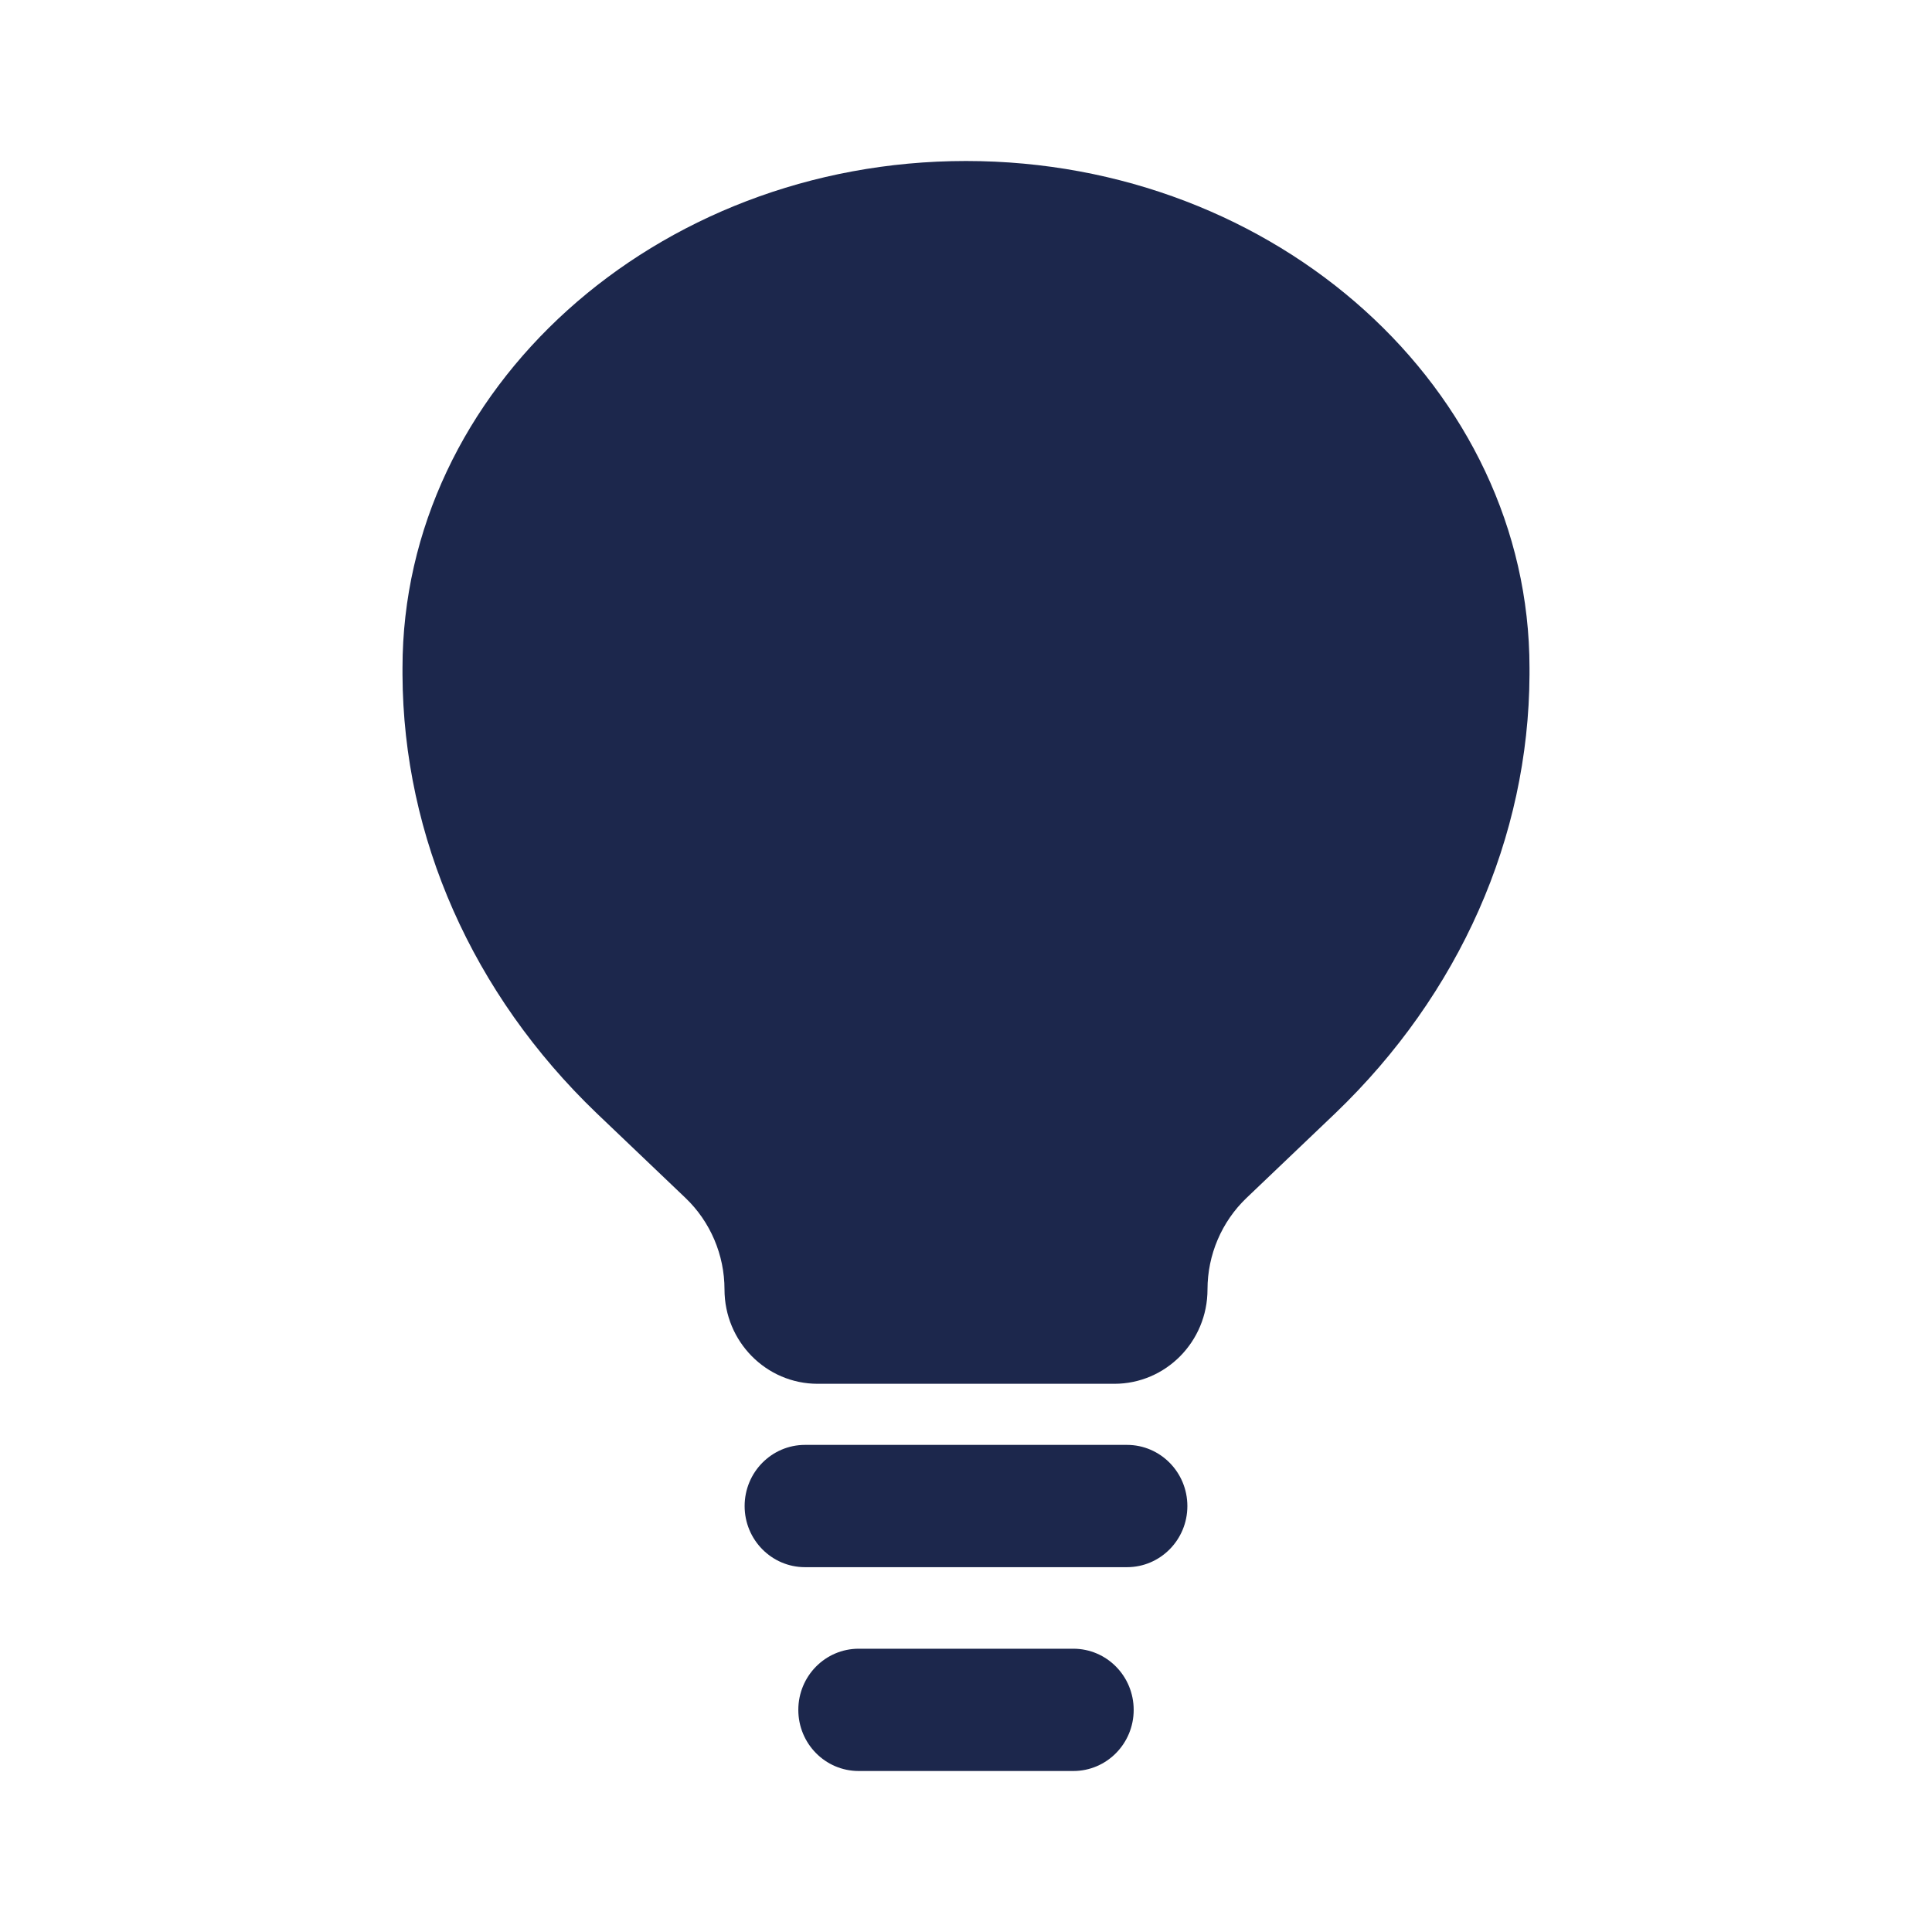
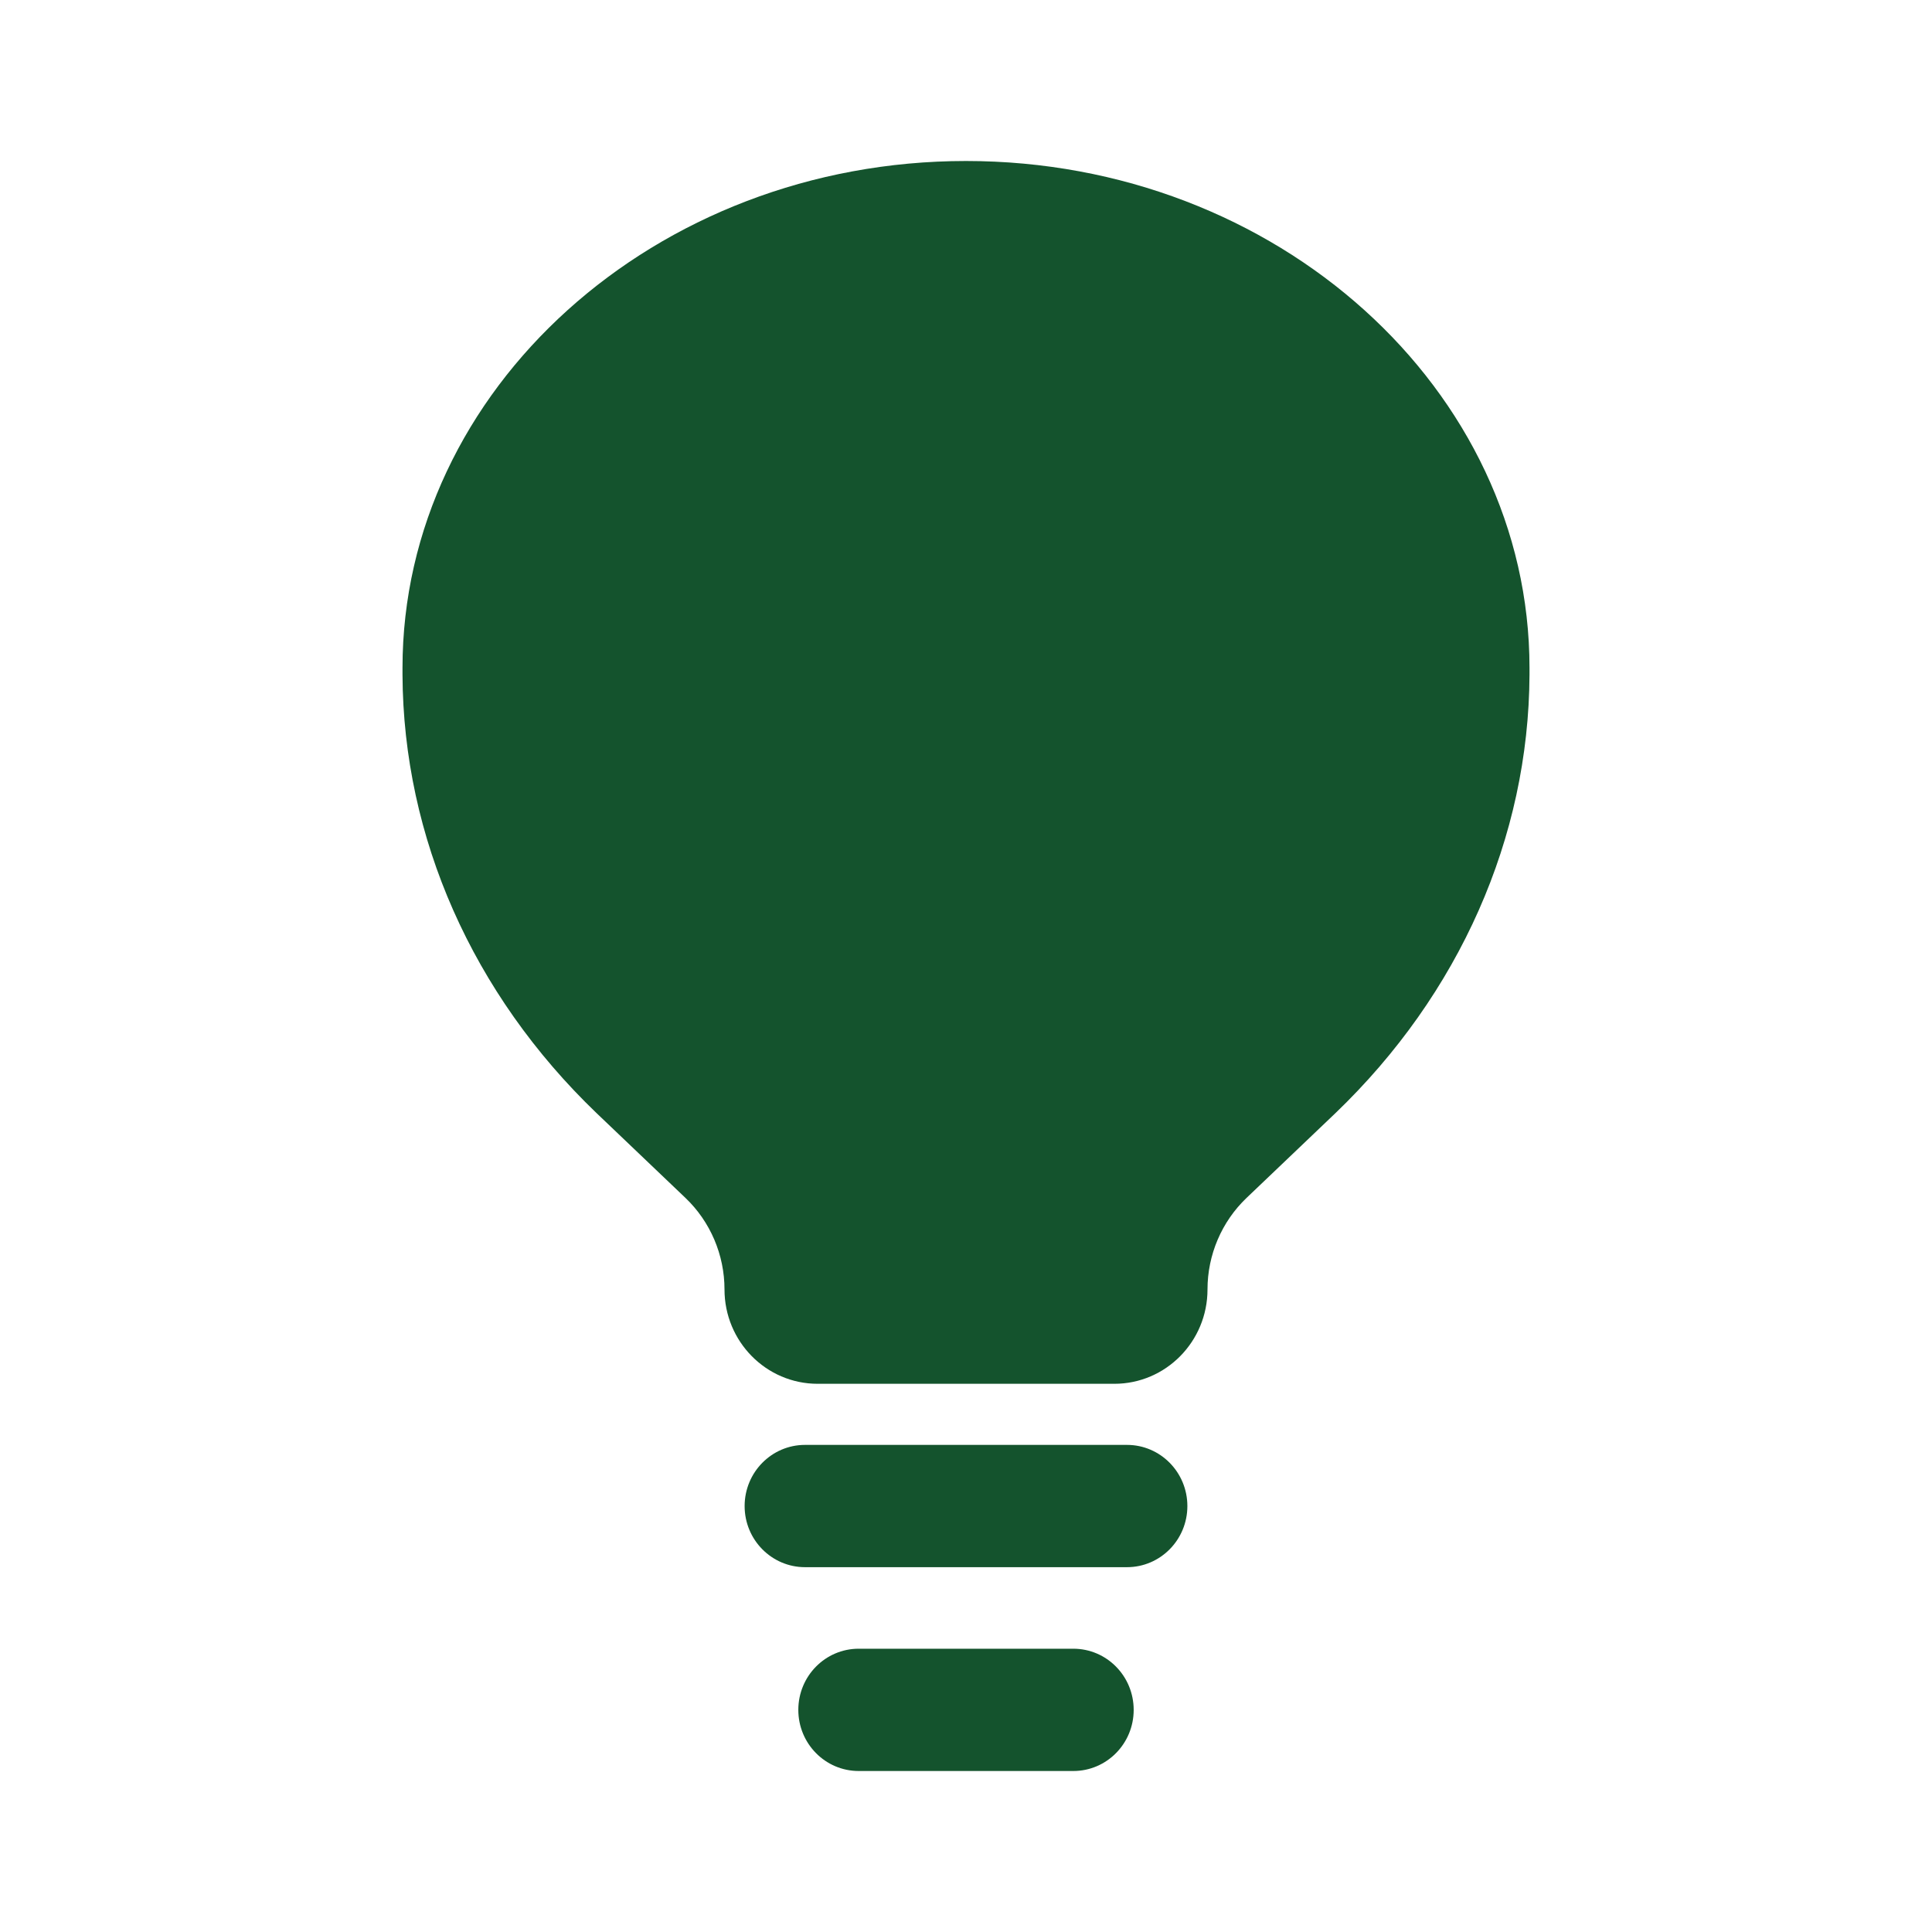
<svg xmlns="http://www.w3.org/2000/svg" width="800px" height="800px" viewBox="0 0 24 24" fill="none">
-   <path fill-rule="evenodd" clip-rule="evenodd" d="M9.25 18.709C9.25 18.289 9.586 17.949 10 17.949H14C14.414 17.949 14.75 18.289 14.75 18.709C14.75 19.128 14.414 19.468 14 19.468H10C9.586 19.468 9.25 19.128 9.25 18.709ZM9.917 21.241C9.917 20.821 10.252 20.481 10.667 20.481H13.333C13.748 20.481 14.083 20.821 14.083 21.241C14.083 21.66 13.748 22 13.333 22H10.667C10.252 22 9.917 21.66 9.917 21.241Z" fill="#1C274C" />
-   <path d="M7.411 13.828L8.515 14.881C8.824 15.176 9 15.588 9 16.018C9 16.665 9.518 17.19 10.157 17.19H13.843C14.482 17.19 15 16.665 15 16.018C15 15.588 15.176 15.176 15.485 14.881L16.589 13.828C18.131 12.348 18.991 10.403 19 8.382L19 8.297C19 4.842 15.866 2 12 2C8.134 2 5 4.842 5 8.297L5 8.382C5.009 10.403 5.869 12.348 7.411 13.828Z" fill="#1C274C" />
+   <path fill-rule="evenodd" clip-rule="evenodd" d="M9.25 18.709C9.25 18.289 9.586 17.949 10 17.949H14C14.414 17.949 14.75 18.289 14.75 18.709C14.75 19.128 14.414 19.468 14 19.468H10C9.586 19.468 9.25 19.128 9.25 18.709ZM9.917 21.241C9.917 20.821 10.252 20.481 10.667 20.481H13.333C13.748 20.481 14.083 20.821 14.083 21.241C14.083 21.66 13.748 22 13.333 22H10.667C10.252 22 9.917 21.66 9.917 21.241Z" fill="#14532d" />
+   <path d="M7.411 13.828L8.515 14.881C8.824 15.176 9 15.588 9 16.018C9 16.665 9.518 17.19 10.157 17.19H13.843C14.482 17.19 15 16.665 15 16.018C15 15.588 15.176 15.176 15.485 14.881L16.589 13.828C18.131 12.348 18.991 10.403 19 8.382L19 8.297C19 4.842 15.866 2 12 2C8.134 2 5 4.842 5 8.297L5 8.382C5.009 10.403 5.869 12.348 7.411 13.828Z" fill="#14532d" />
</svg>
